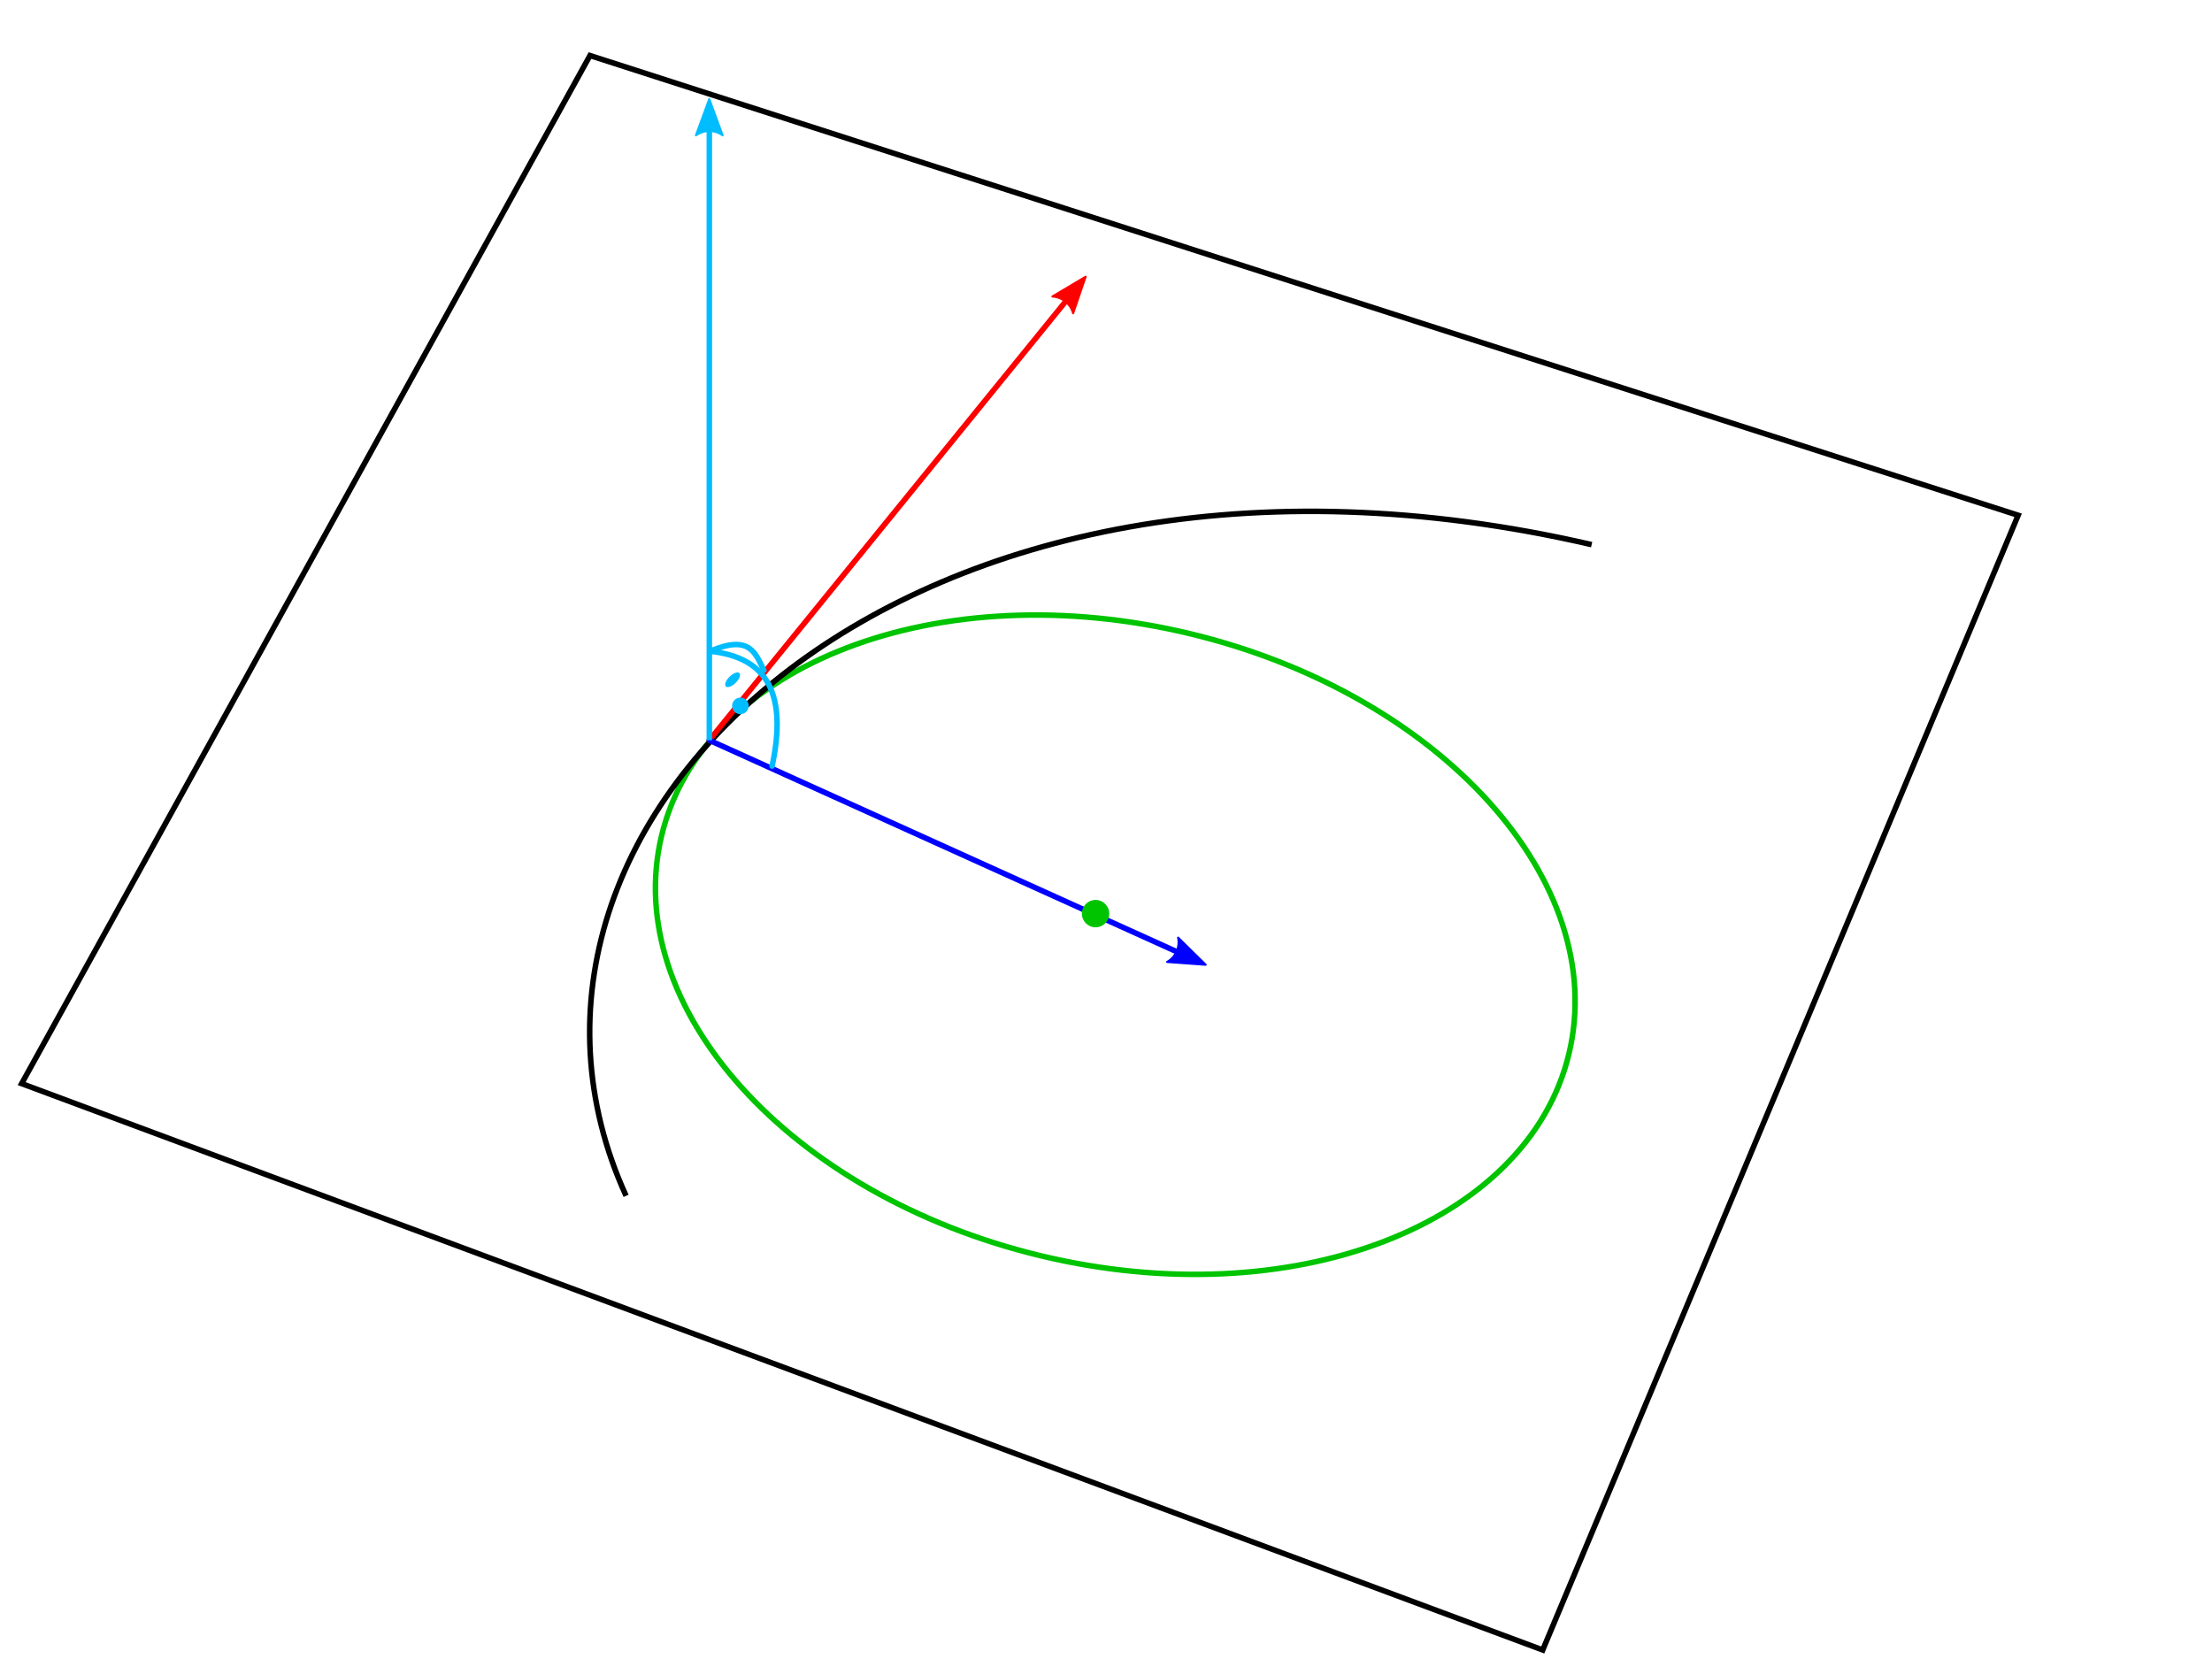
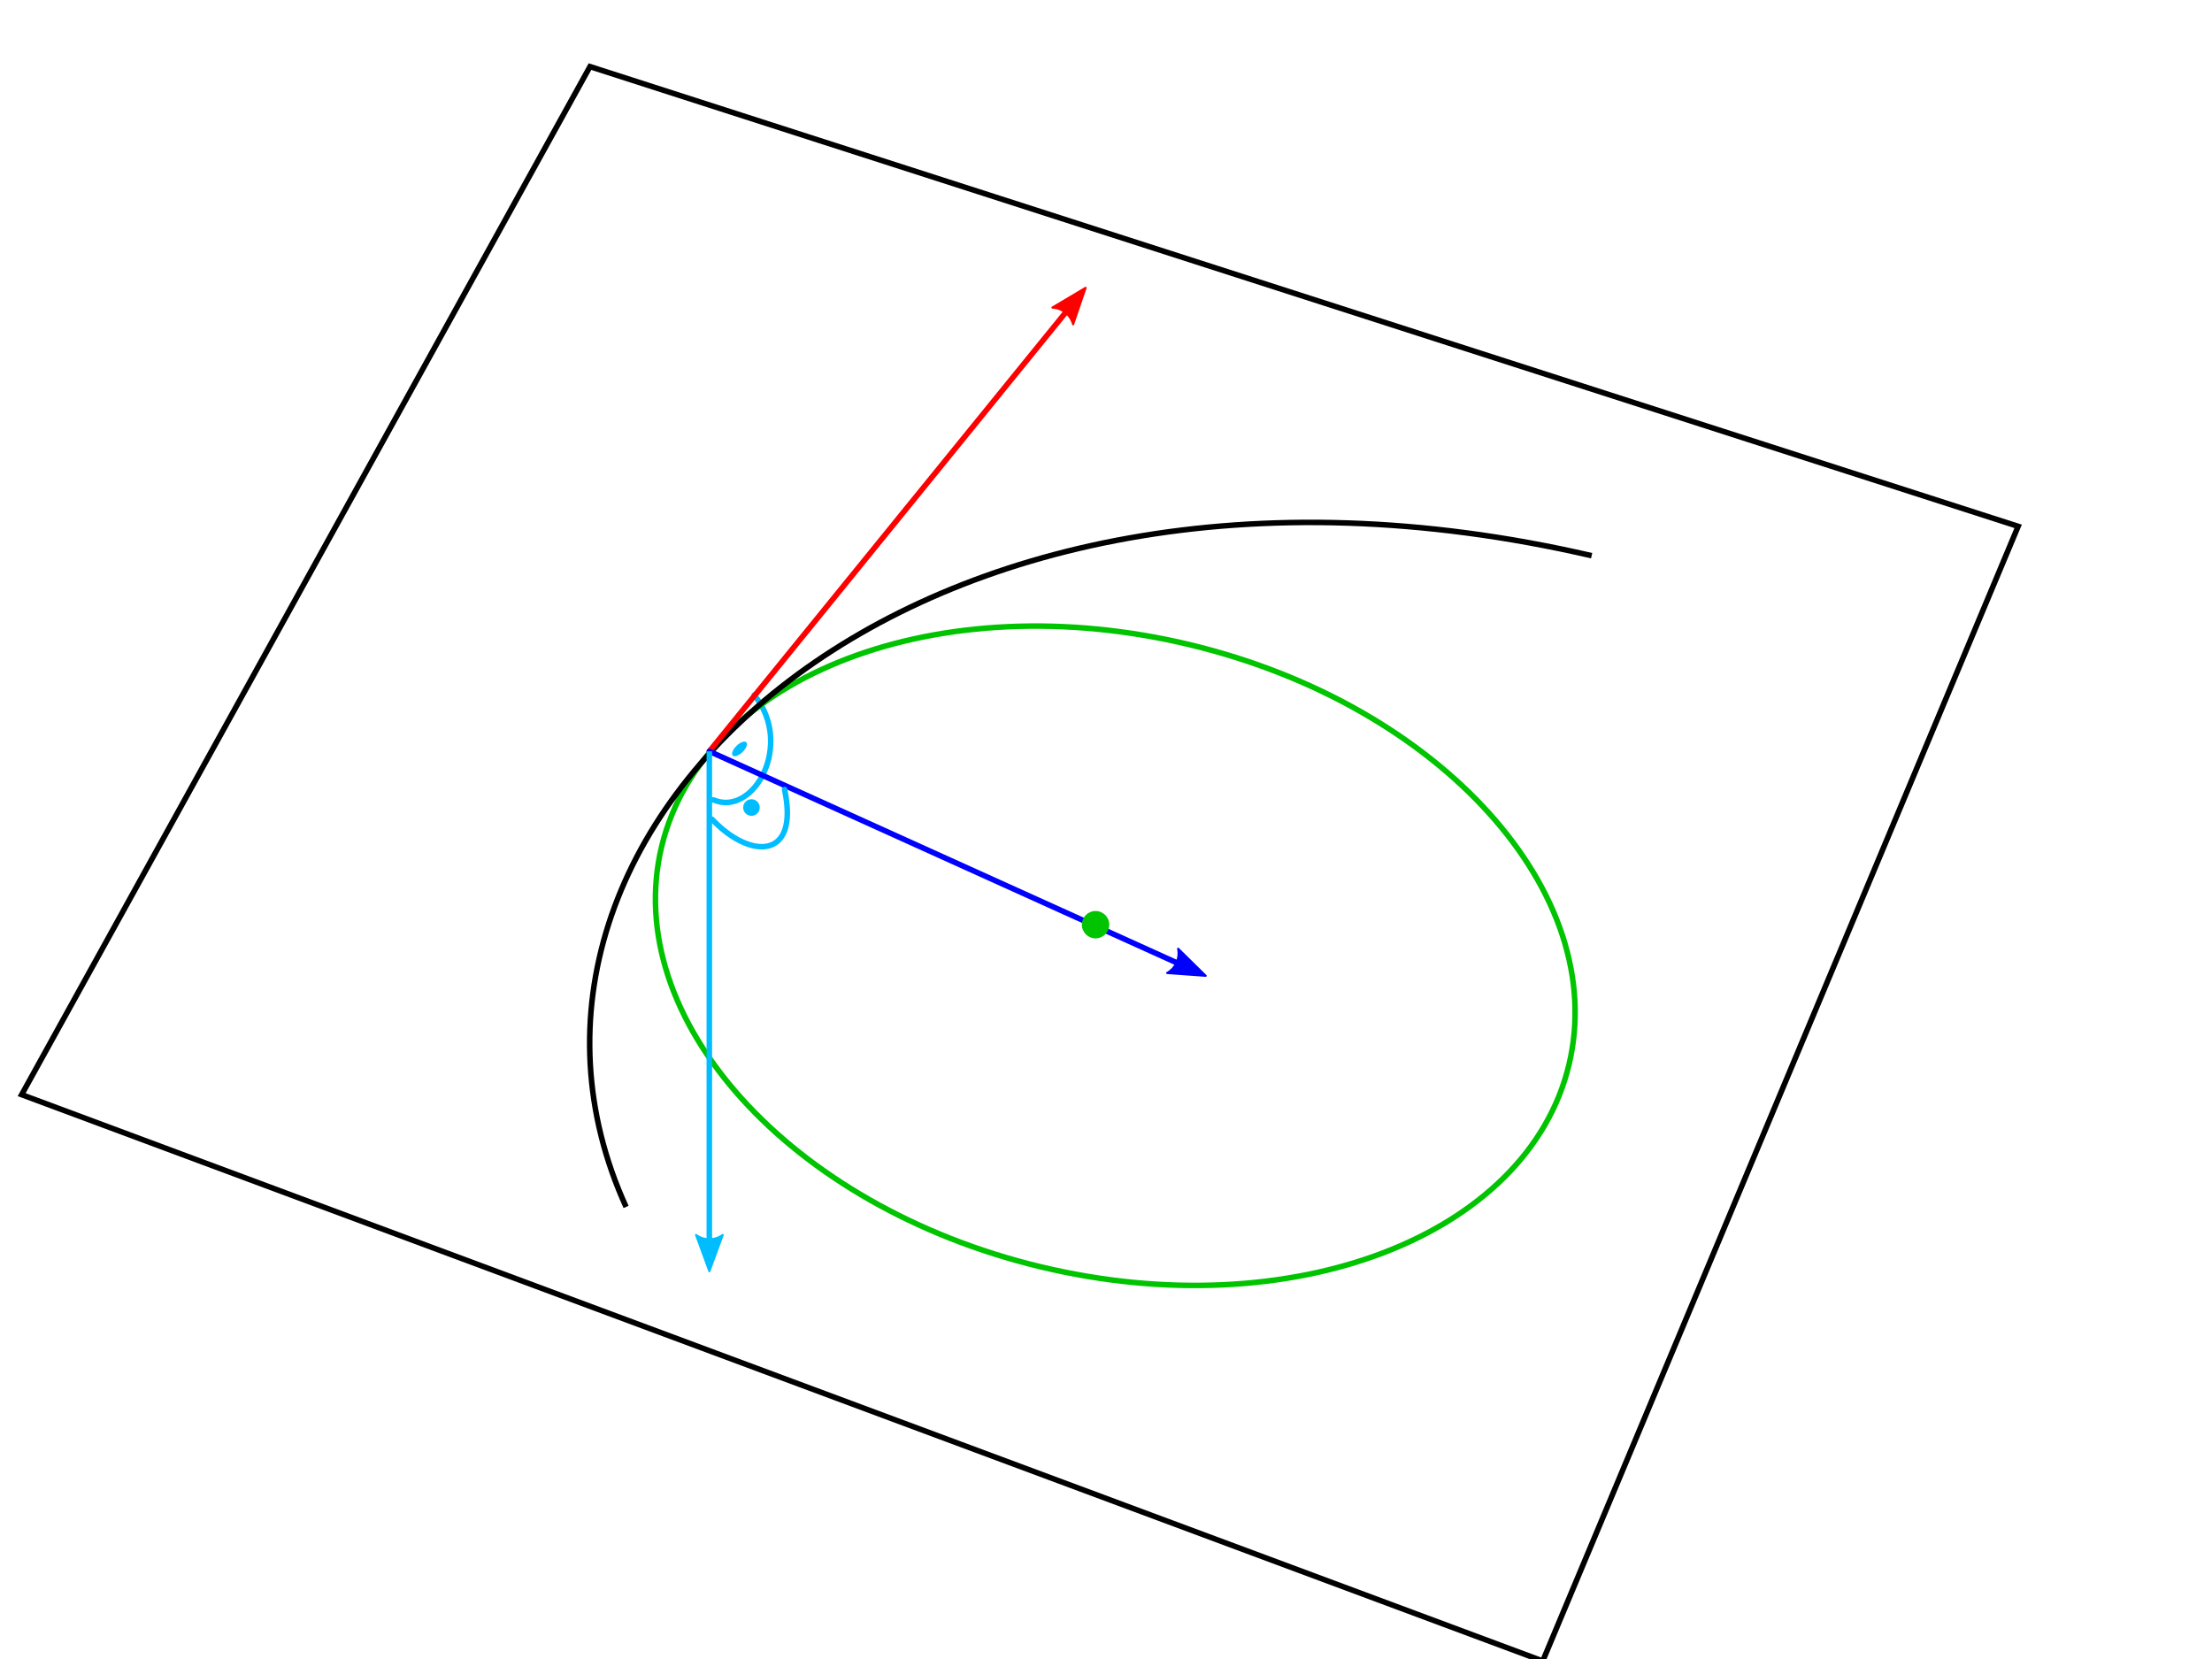
<svg xmlns="http://www.w3.org/2000/svg" width="400" height="300" viewBox="0 0 400 300" id="svg2" version="1.1">
  <defs id="defs4">
    <marker orient="auto" refY="0.0" refX="0.0" id="marker1396" style="overflow:visible;">
      <path id="path1394" style="fill-rule:evenodd;stroke-width:0.625;stroke-linejoin:round;stroke:#00bdff;stroke-opacity:1;fill:#00bdff;fill-opacity:1" d="M 8.719,4.034 L -2.207,0.016 L 8.719,-4.002 C 6.973,-1.63 6.983,1.616 8.719,4.034 z " transform="scale(0.6) rotate(180) translate(0,0)" />
    </marker>
    <marker style="overflow:visible;" id="marker1246" refX="0.0" refY="0.0" orient="auto">
      <path transform="scale(0.6) rotate(180) translate(0,0)" d="M 8.719,4.034 L -2.207,0.016 L 8.719,-4.002 C 6.973,-1.63 6.983,1.616 8.719,4.034 z " style="fill-rule:evenodd;stroke-width:0.625;stroke-linejoin:round;stroke:#0000ff;stroke-opacity:1;fill:#0000ff;fill-opacity:1" id="path1244" />
    </marker>
    <marker orient="auto" refY="0.0" refX="0.0" id="Arrow2Mend" style="overflow:visible;">
      <path id="path855" style="fill-rule:evenodd;stroke-width:0.625;stroke-linejoin:round;stroke:#ff0000;stroke-opacity:1;fill:#ff0000;fill-opacity:1" d="M 8.719,4.034 L -2.207,0.016 L 8.719,-4.002 C 6.973,-1.63 6.983,1.616 8.719,4.034 z " transform="scale(0.6) rotate(180) translate(0,0)" />
    </marker>
  </defs>
  <g id="layer1" transform="translate(0,-752.3622)">
-     <flowRoot xml:space="preserve" id="flowRoot812" style="font-style:normal;font-weight:normal;font-size:40px;line-height:1.25;font-family:sans-serif;letter-spacing:0px;word-spacing:0px;fill:#000000;fill-opacity:1;stroke:none" transform="translate(14,-8)">
+     <path style="fill:none;stroke:#00bdff;stroke-width:1px;stroke-linecap:round;stroke-linejoin:round;stroke-opacity:1" d="m 129.009,897.005 c 7.318,3.145 14.612,-10.099 7.38,-18.949" id="path1858" />
+     <flowRoot xml:space="preserve" id="flowRoot812" style="font-style:normal;font-weight:normal;font-size:40px;line-height:1.25;font-family:sans-serif;letter-spacing:0px;word-spacing:0px;fill:#000000;fill-opacity:1;stroke:none" transform="translate(14,-6)">
      <flowRegion id="flowRegion814">
        <rect id="rect816" width="270.809" height="115.709" x="-38.335" y="75.967" />
      </flowRegion>
      <flowPara id="flowPara818" />
    </flowRoot>
-     <flowRoot xml:space="preserve" id="flowRoot820" style="font-style:normal;font-weight:normal;font-size:40px;line-height:1.25;font-family:sans-serif;letter-spacing:0px;word-spacing:0px;fill:#000000;fill-opacity:1;stroke:none" transform="translate(14,744.3622)">
+     <flowRoot xml:space="preserve" id="flowRoot820" style="font-style:normal;font-weight:normal;font-size:40px;line-height:1.25;font-family:sans-serif;letter-spacing:0px;word-spacing:0px;fill:#000000;fill-opacity:1;stroke:none" transform="translate(14,746.3622)">
      <flowRegion id="flowRegion822">
        <rect id="rect824" width="89.332" height="127.315" x="29.191" y="32.708" />
      </flowRegion>
      <flowPara id="flowPara826">asjkdh</flowPara>
    </flowRoot>
-     <ellipse style="fill:none;fill-opacity:1;stroke:#00c400;stroke-width:1;stroke-linecap:round;stroke-linejoin:round;stroke-miterlimit:4;stroke-dasharray:none;stroke-dashoffset:0;stroke-opacity:1" id="path822" cx="412.084" cy="850.382" rx="84.375" ry="57.842" transform="rotate(13.53125)" />
-     <path style="fill:none;stroke:#000000;stroke-width:1px;stroke-linecap:butt;stroke-linejoin:miter;stroke-opacity:1" d="M 113.217,968.612 C 82.129,900.477 164.595,822.378 287.821,850.848" id="path824" />
-     <path style="fill:none;stroke:#ff0000;stroke-width:1px;stroke-linecap:round;stroke-linejoin:round;stroke-opacity:1;marker-end:url(#Arrow2Mend)" d="m 128.269,886.225 67.217,-82.783" id="path826" />
-     <path style="fill:none;stroke:#0000ff;stroke-width:1px;stroke-linecap:round;stroke-linejoin:round;stroke-opacity:1;marker-end:url(#marker1246)" d="m 128.269,886.225 88.544,40.055" id="path1236" />
-     <path style="fill:none;stroke:#00bdff;stroke-width:1px;stroke-linecap:butt;stroke-linejoin:miter;stroke-opacity:1;marker-end:url(#marker1396)" d="m 128.269,886.225 4e-5,-114.623" id="path1386" />
-     <path style="fill:none;stroke:#00bdff;stroke-width:1px;stroke-linecap:round;stroke-linejoin:round;stroke-opacity:1" d="m 139.624,890.893 c 2.721,-12.77 -0.626,-19.662 -11.24,-20.765" id="path1848" />
-     <circle style="fill:#00bdff;fill-opacity:1;stroke:none;stroke-width:1;stroke-linecap:round;stroke-linejoin:round;stroke-miterlimit:4;stroke-dasharray:none;stroke-dashoffset:0;stroke-opacity:1" id="path1856" cx="133.887" cy="880.01" r="1.501" />
-     <path style="fill:none;stroke:#00bdff;stroke-width:1px;stroke-linecap:round;stroke-linejoin:round;stroke-opacity:1" d="m 128.384,870.129 c 7.318,-3.145 8.233,0.468 9.756,3.44" id="path1858" />
-     <ellipse style="fill:#00bdff;fill-opacity:1;stroke:none;stroke-width:0.773;stroke-linecap:round;stroke-linejoin:round;stroke-miterlimit:4;stroke-dasharray:none;stroke-dashoffset:0;stroke-opacity:1" id="path1856-3" cx="-516.977" cy="718.62" rx="1.72" ry="0.782" transform="rotate(-44.33807)" />
-     <path style="fill:none;stroke:#000000;stroke-width:1px;stroke-linecap:butt;stroke-linejoin:miter;stroke-opacity:1" d="M 364.943,845.541 278.976,1050.73 3.917,948.313 106.689,762.405 Z" id="path1877" />
-     <circle style="fill:#00c400;fill-opacity:1;stroke:none;stroke-width:1;stroke-linecap:round;stroke-linejoin:round;stroke-miterlimit:4;stroke-dasharray:none;stroke-dashoffset:0;stroke-opacity:1" id="path2173" cx="198.113" cy="917.574" r="2.476" />
-     <flowRoot xml:space="preserve" id="flowRoot2175" style="font-style:normal;font-weight:normal;font-size:21.333px;line-height:1.25;font-family:sans-serif;letter-spacing:0px;word-spacing:0px;fill:#00c400;fill-opacity:1;stroke:none" transform="translate(325.8255,780.664)">
+     <ellipse style="fill:none;fill-opacity:1;stroke:#00c400;stroke-width:1;stroke-linecap:round;stroke-linejoin:round;stroke-miterlimit:4;stroke-dasharray:none;stroke-dashoffset:0;stroke-opacity:1" id="path822" cx="412.552" cy="852.326" rx="84.375" ry="57.842" transform="rotate(13.53125)" />
+     <path style="fill:none;stroke:#000000;stroke-width:1px;stroke-linecap:butt;stroke-linejoin:miter;stroke-opacity:1" d="M 113.217,970.612 C 82.129,902.477 164.595,824.378 287.821,852.848" id="path824" />
+     <path style="fill:none;stroke:#ff0000;stroke-width:1px;stroke-linecap:round;stroke-linejoin:round;stroke-opacity:1;marker-end:url(#Arrow2Mend)" d="m 128.269,888.225 67.217,-82.783" id="path826" />
+     <path style="fill:none;stroke:#0000ff;stroke-width:1px;stroke-linecap:round;stroke-linejoin:round;stroke-opacity:1;marker-end:url(#marker1246)" d="m 128.269,888.225 88.544,40.055" id="path1236" />
+     <path style="fill:none;stroke:#00bdff;stroke-width:1px;stroke-linecap:butt;stroke-linejoin:miter;stroke-opacity:1;marker-end:url(#marker1396)" d="m 128.269,888.225 4e-5,92.689" id="path1386" />
+     <path style="fill:none;stroke:#00bdff;stroke-width:1px;stroke-linecap:round;stroke-linejoin:round;stroke-opacity:1" d="m 141.875,895.135 c 2.721,12.77 -6.255,12.658 -13.116,5.38" id="path1848" />
+     <circle style="fill:#00bdff;fill-opacity:1;stroke:none;stroke-width:1;stroke-linecap:round;stroke-linejoin:round;stroke-miterlimit:4;stroke-dasharray:none;stroke-dashoffset:0;stroke-opacity:1" id="path1856" cx="135.888" cy="-898.389" r="1.501" transform="scale(1,-1)" />
+     <ellipse style="fill:#00bdff;fill-opacity:1;stroke:none;stroke-width:0.773;stroke-linecap:round;stroke-linejoin:round;stroke-miterlimit:4;stroke-dasharray:none;stroke-dashoffset:0;stroke-opacity:1" id="path1856-3" cx="-524.823" cy="728.439" rx="1.72" ry="0.782" transform="rotate(-44.33807)" />
+     <path style="fill:none;stroke:#000000;stroke-width:1px;stroke-linecap:butt;stroke-linejoin:miter;stroke-opacity:1" d="M 364.943,847.541 278.976,1052.73 3.917,950.313 106.689,764.405 Z" id="path1877" />
+     <circle style="fill:#00c400;fill-opacity:1;stroke:none;stroke-width:1;stroke-linecap:round;stroke-linejoin:round;stroke-miterlimit:4;stroke-dasharray:none;stroke-dashoffset:0;stroke-opacity:1" id="path2173" cx="198.113" cy="919.574" r="2.476" />
+     <flowRoot xml:space="preserve" id="flowRoot2175" style="font-style:normal;font-weight:normal;font-size:21.333px;line-height:1.25;font-family:sans-serif;letter-spacing:0px;word-spacing:0px;fill:#00c400;fill-opacity:1;stroke:none" transform="translate(325.8255,782.664)">
      <flowRegion id="flowRegion2177" style="fill:#00c400;fill-opacity:1">
        <rect id="rect2179" width="77.83" height="57.311" x="-45.637" y="94.104" style="fill:#00c400;fill-opacity:1" />
      </flowRegion>
      <flowPara id="flowPara2181" style="font-style:normal;font-variant:normal;font-weight:normal;font-stretch:normal;font-family:'Gentium Plus';-inkscape-font-specification:'Gentium Plus';fill:#00c400;fill-opacity:1">K<flowSpan style="font-size:65%;baseline-shift:sub" id="flowSpan2273">x</flowSpan>
      </flowPara>
    </flowRoot>
-     <flowRoot xml:space="preserve" id="flowRoot2175-6" style="font-style:normal;font-weight:normal;font-size:21.333px;line-height:1.25;font-family:sans-serif;letter-spacing:0px;word-spacing:0px;fill:#0000ff;fill-opacity:1;stroke:none" transform="translate(264.2617,839.3874)">
+     <flowRoot xml:space="preserve" id="flowRoot2175-6" style="font-style:normal;font-weight:normal;font-size:21.333px;line-height:1.25;font-family:sans-serif;letter-spacing:0px;word-spacing:0px;fill:#0000ff;fill-opacity:1;stroke:none" transform="translate(264.2617,841.3874)">
      <flowRegion id="flowRegion2177-7" style="fill:#0000ff;fill-opacity:1">
        <rect id="rect2179-5" width="77.83" height="57.311" x="-45.637" y="94.104" style="fill:#0000ff;fill-opacity:1" />
      </flowRegion>
      <flowPara id="flowPara2181-3" style="font-style:normal;font-variant:normal;font-weight:normal;font-stretch:normal;font-family:'Gentium Plus';-inkscape-font-specification:'Gentium Plus';fill:#0000ff;fill-opacity:1">N</flowPara>
    </flowRoot>
-     <flowRoot xml:space="preserve" id="flowRoot2175-5" style="font-style:normal;font-weight:normal;font-size:21.333px;line-height:1.25;font-family:sans-serif;letter-spacing:0px;word-spacing:0px;fill:#00c400;fill-opacity:0;stroke:none" transform="translate(229.2381,828.0666)">
+     <flowRoot xml:space="preserve" id="flowRoot2175-5" style="font-style:normal;font-weight:normal;font-size:21.333px;line-height:1.25;font-family:sans-serif;letter-spacing:0px;word-spacing:0px;fill:#00c400;fill-opacity:0;stroke:none" transform="translate(229.2381,830.0666)">
      <flowRegion id="flowRegion2177-6" style="fill:#00c400;fill-opacity:0">
        <rect id="rect2179-2" width="77.83" height="57.311" x="-45.637" y="94.104" style="fill:#00c400;fill-opacity:0" />
      </flowRegion>
      <flowPara id="flowPara2181-9" style="font-style:normal;font-variant:normal;font-weight:normal;font-stretch:normal;font-family:'Gentium Plus';-inkscape-font-specification:'Gentium Plus';fill:#00c400;fill-opacity:1">m</flowPara>
    </flowRoot>
-     <flowRoot xml:space="preserve" id="flowRoot2175-1" style="font-style:normal;font-weight:normal;font-size:21.333px;line-height:1.25;font-family:sans-serif;letter-spacing:0px;word-spacing:0px;fill:#000000;fill-opacity:1;stroke:none" transform="translate(145.04,778.8921)">
+     <flowRoot xml:space="preserve" id="flowRoot2175-1" style="font-style:normal;font-weight:normal;font-size:21.333px;line-height:1.25;font-family:sans-serif;letter-spacing:0px;word-spacing:0px;fill:#000000;fill-opacity:1;stroke:none" transform="translate(145.04,780.8921)">
      <flowRegion id="flowRegion2177-2">
        <rect id="rect2179-7" width="77.83" height="57.311" x="-45.637" y="94.104" />
      </flowRegion>
      <flowPara id="flowPara2181-0" style="font-style:normal;font-variant:normal;font-weight:normal;font-stretch:normal;font-family:'Gentium Plus';-inkscape-font-specification:'Gentium Plus'">x</flowPara>
    </flowRoot>
-     <flowRoot xml:space="preserve" id="flowRoot2175-9" style="font-style:normal;font-weight:normal;font-size:21.333px;line-height:1.25;font-family:sans-serif;letter-spacing:0px;word-spacing:0px;fill:#ff0000;fill-opacity:1;stroke:none" transform="translate(213.3183,695.4015)">
+     <flowRoot xml:space="preserve" id="flowRoot2175-9" style="font-style:normal;font-weight:normal;font-size:21.333px;line-height:1.25;font-family:sans-serif;letter-spacing:0px;word-spacing:0px;fill:#ff0000;fill-opacity:1;stroke:none" transform="translate(213.3183,697.4015)">
      <flowRegion id="flowRegion2177-3" style="fill:#ff0000;fill-opacity:1">
        <rect id="rect2179-6" width="77.83" height="57.311" x="-45.637" y="94.104" style="fill:#ff0000;fill-opacity:1" />
      </flowRegion>
      <flowPara id="flowPara2181-06" style="font-style:normal;font-variant:normal;font-weight:normal;font-stretch:normal;font-family:'Gentium Plus';-inkscape-font-specification:'Gentium Plus';fill:#ff0000;fill-opacity:1">T</flowPara>
    </flowRoot>
-     <flowRoot xml:space="preserve" id="flowRoot2175-2" style="font-style:normal;font-weight:normal;font-size:21.333px;line-height:1.25;font-family:sans-serif;letter-spacing:0px;word-spacing:0px;fill:#00bdff;fill-opacity:1;stroke:none" transform="translate(151.0542,679.4817)">
+     <flowRoot xml:space="preserve" id="flowRoot2175-2" style="font-style:normal;font-weight:normal;font-size:21.333px;line-height:1.25;font-family:sans-serif;letter-spacing:0px;word-spacing:0px;fill:#00bdff;fill-opacity:1;stroke:none" transform="translate(151.0542,681.4817)">
      <flowRegion id="flowRegion2177-61" style="fill:#00bdff;fill-opacity:1">
        <rect id="rect2179-8" width="77.83" height="57.311" x="-45.637" y="94.104" style="fill:#00bdff;fill-opacity:1" />
      </flowRegion>
      <flowPara id="flowPara2181-7" style="font-style:normal;font-variant:normal;font-weight:normal;font-stretch:normal;font-family:'Gentium Plus';-inkscape-font-specification:'Gentium Plus';fill:#00bdff;fill-opacity:1">B</flowPara>
    </flowRoot>
-     <flowRoot xml:space="preserve" id="flowRoot2175-1-9" style="font-style:normal;font-weight:normal;font-size:21.333px;line-height:1.25;font-family:sans-serif;letter-spacing:0px;word-spacing:0px;fill:#000000;fill-opacity:1;stroke:none" transform="translate(88.70787,822.8831)">
+     <flowRoot xml:space="preserve" id="flowRoot2175-1-9" style="font-style:normal;font-weight:normal;font-size:21.333px;line-height:1.25;font-family:sans-serif;letter-spacing:0px;word-spacing:0px;fill:#000000;fill-opacity:1;stroke:none" transform="translate(88.70787,824.8831)">
      <flowRegion id="flowRegion2177-2-2">
        <rect id="rect2179-7-0" width="77.83" height="57.311" x="-45.637" y="94.104" />
      </flowRegion>
      <flowPara id="flowPara2181-0-2" style="font-style:normal;font-variant:normal;font-weight:normal;font-stretch:normal;font-family:'Gentium Plus';-inkscape-font-specification:'Gentium Plus'">ε<flowSpan style="font-size:65%;baseline-shift:sub" id="flowSpan2299">x</flowSpan>
      </flowPara>
    </flowRoot>
  </g>
</svg>
